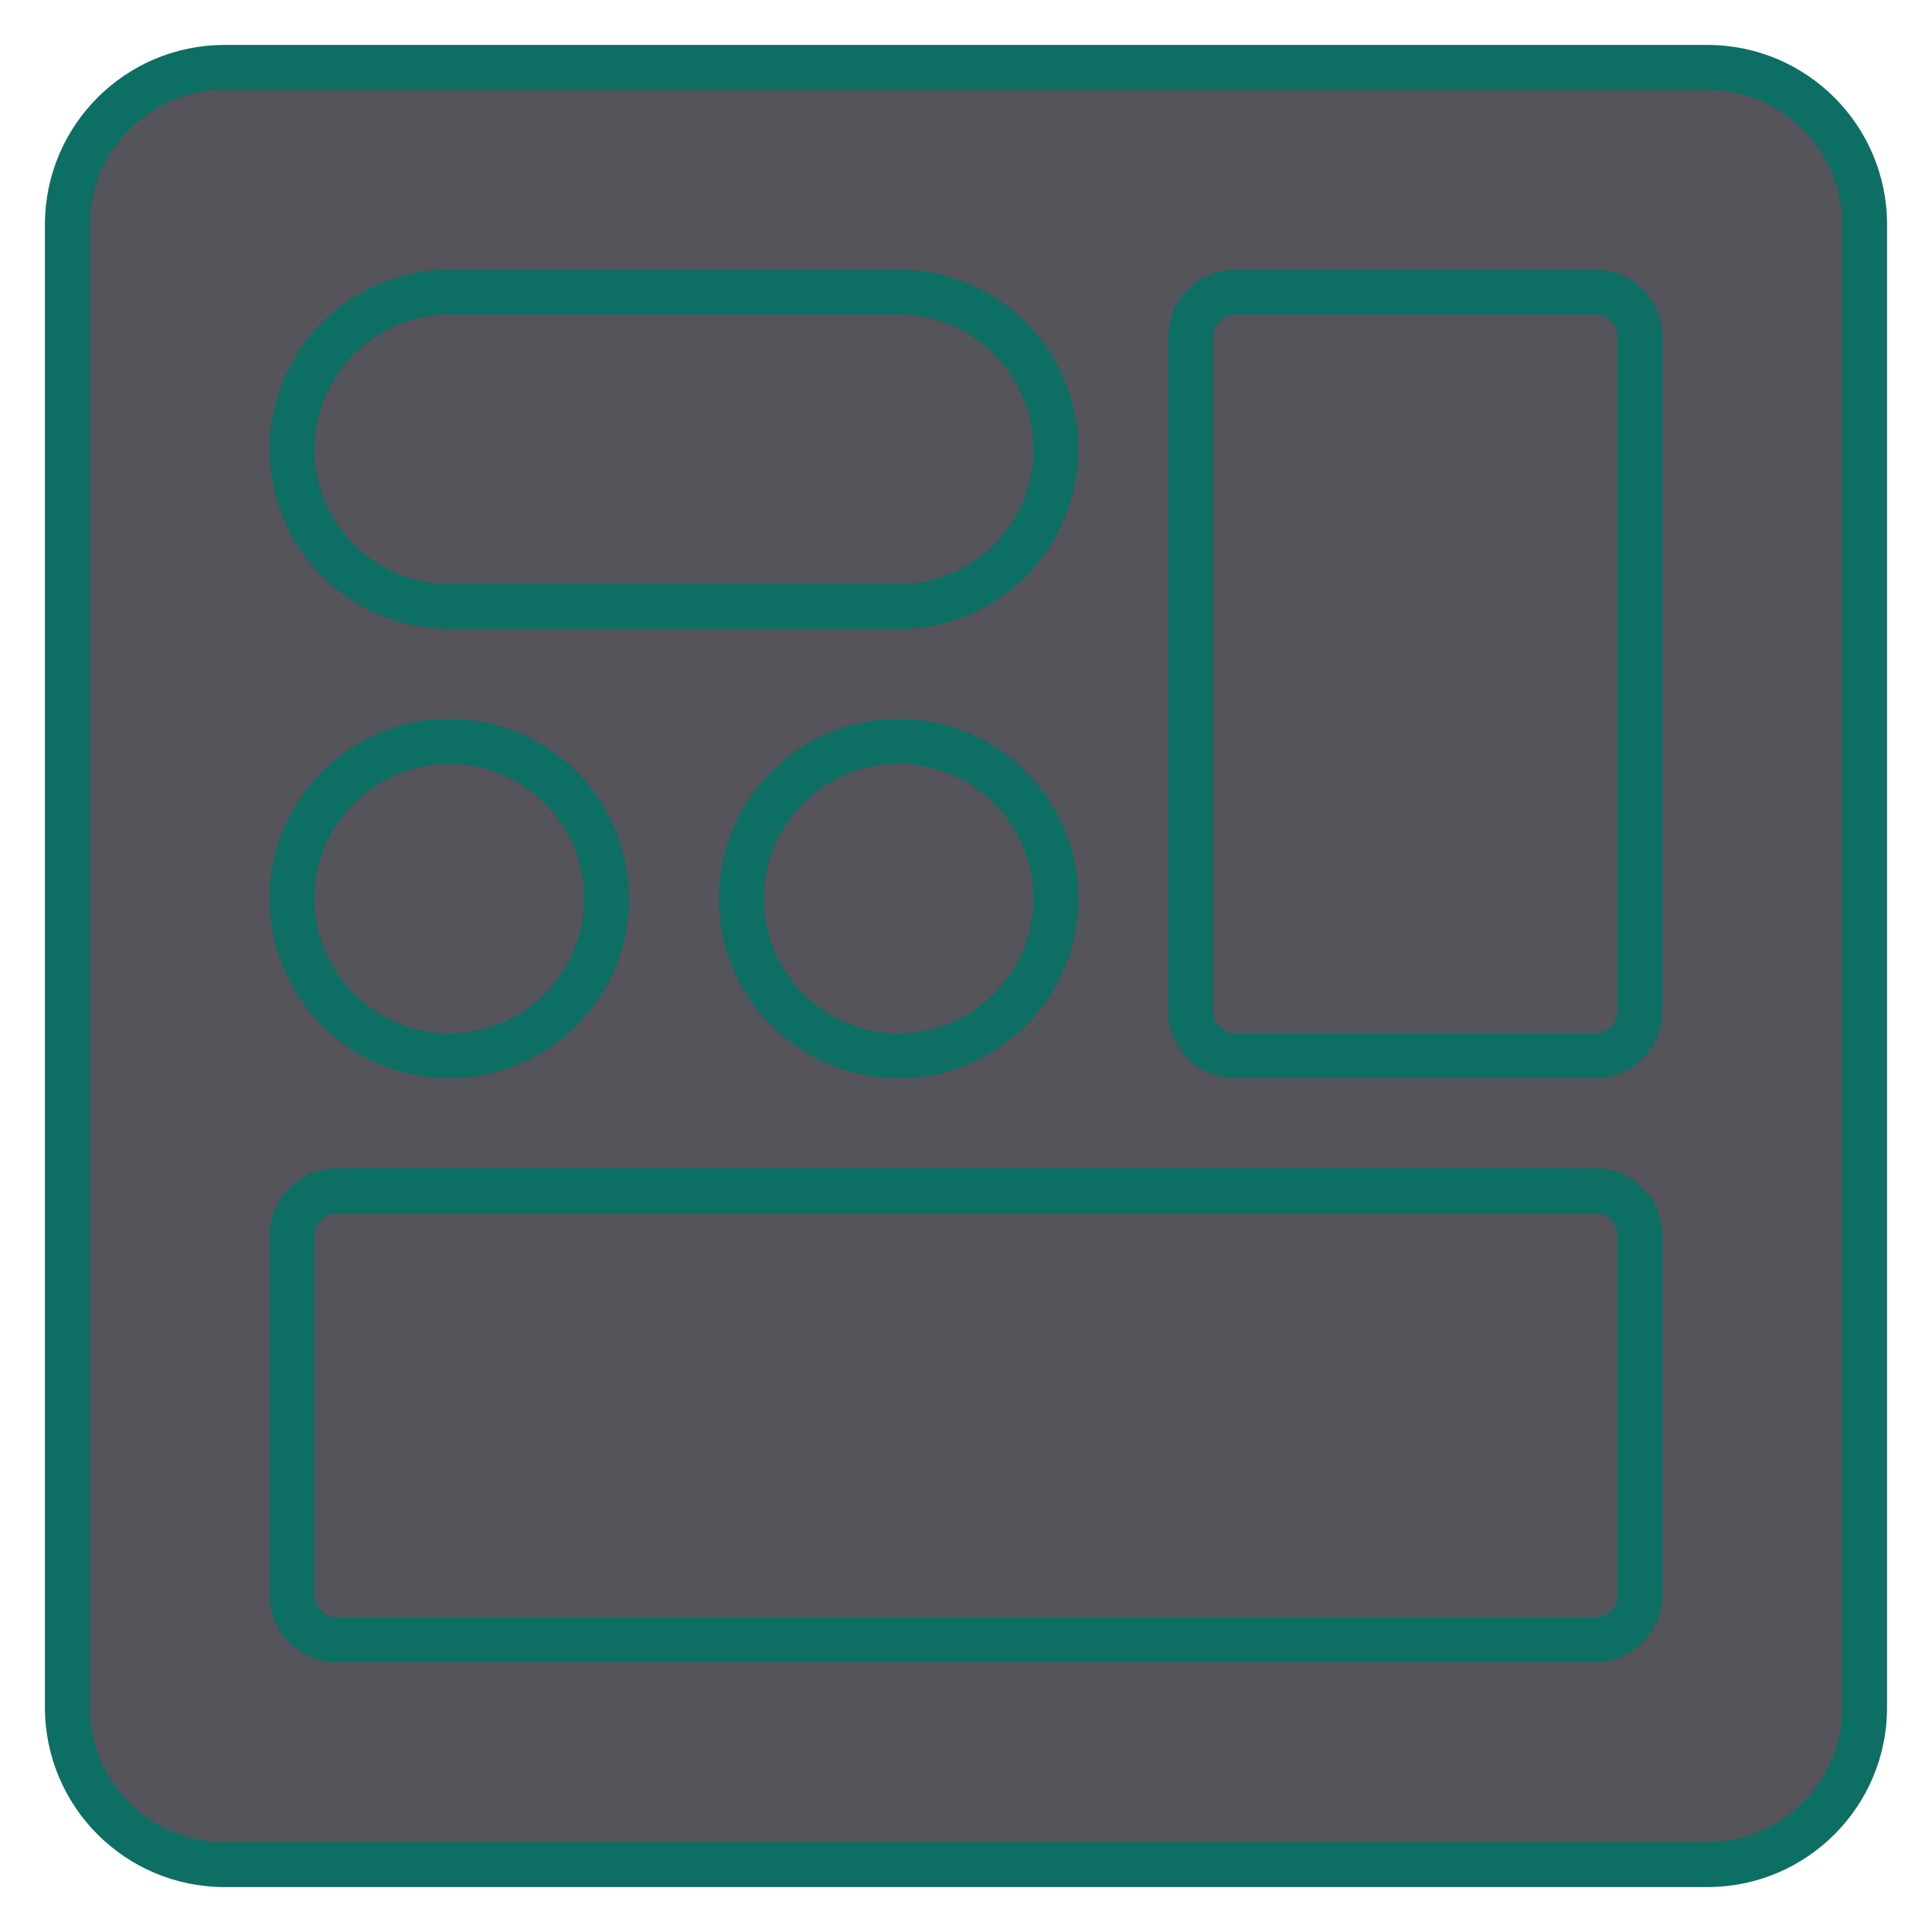
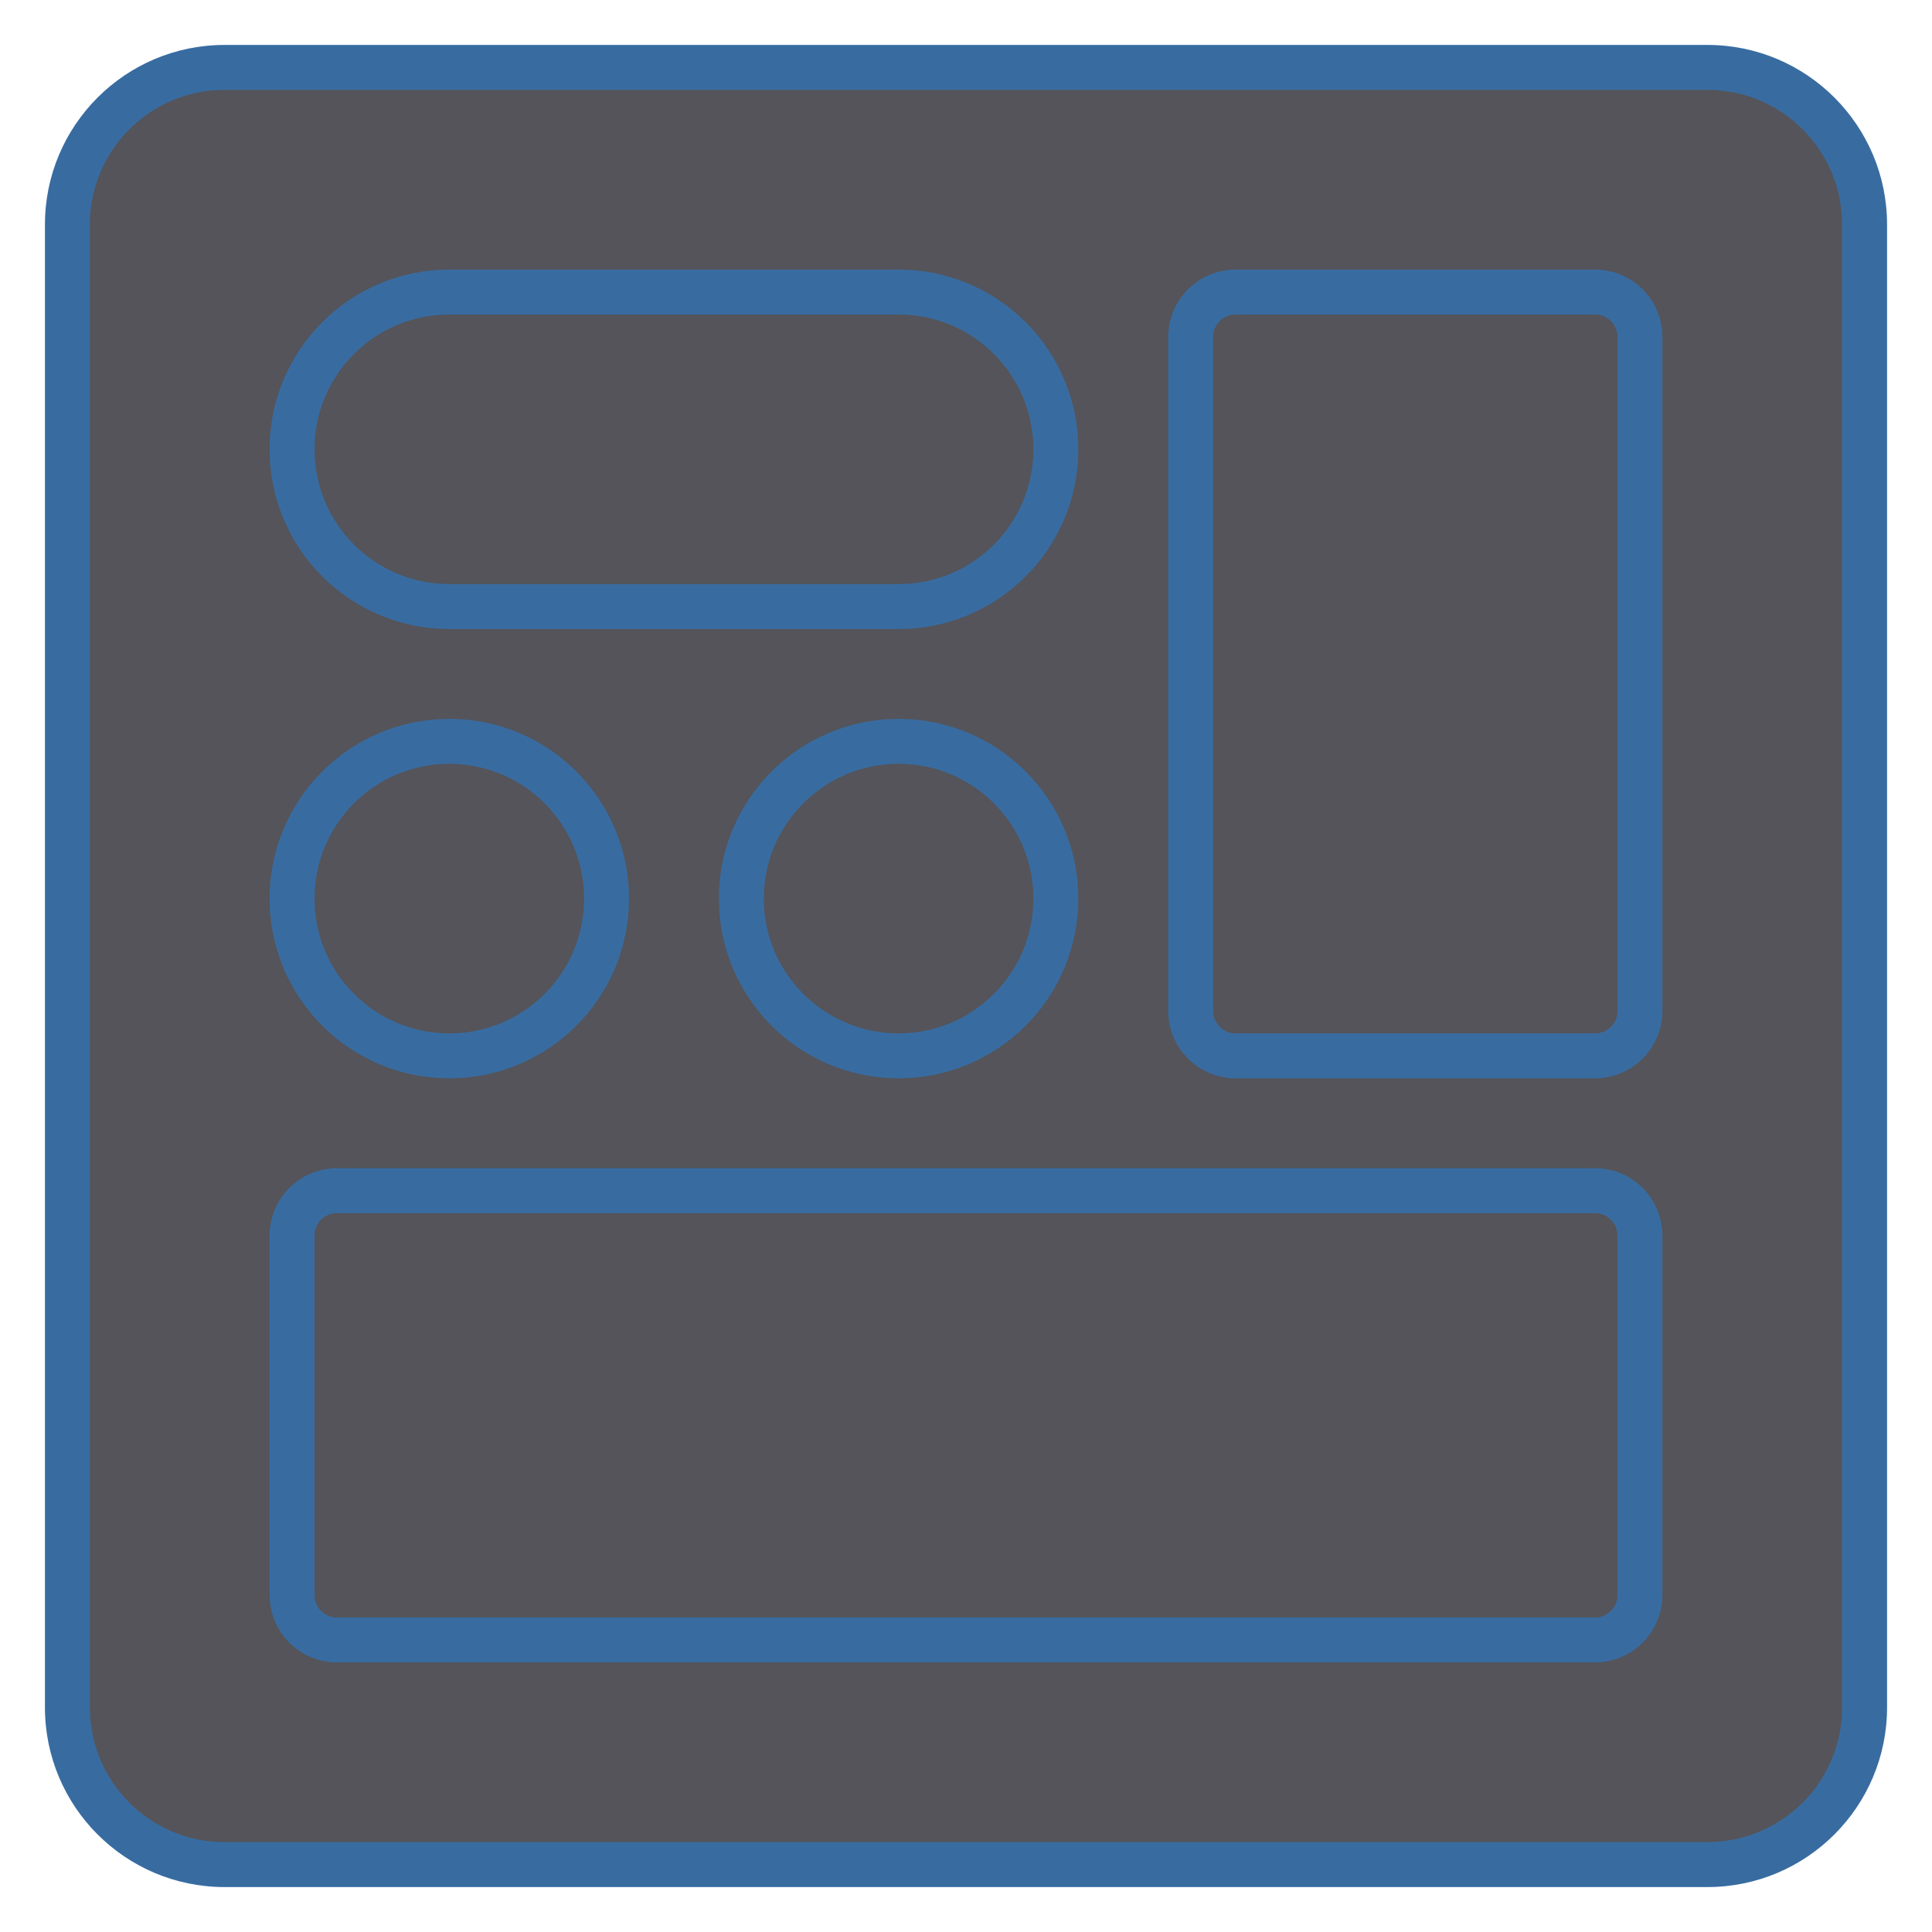
<svg xmlns="http://www.w3.org/2000/svg" width="43" height="43" viewBox="0 0 43 43">
  <rect x="1.5" y="1.5" width="40" height="40" rx="3.5" style="fill:#54545a" />
-   <path d="M38,2a3,3,0,0,1,3,3V38a3,3,0,0,1-3,3H5a3,3,0,0,1-3-3V5A3,3,0,0,1,5,2H38m0-1H5A4,4,0,0,0,1,5V38a4,4,0,0,0,4,4H38a4,4,0,0,0,4-4V5a4,4,0,0,0-4-4Z" style="fill:#0D6E63" />
-   <rect x="6.5" y="26.5" width="30" height="10" rx="1" transform="translate(43 63) rotate(-180)" style="fill:none;stroke:#0D6E63;stroke-linecap:round;stroke-linejoin:round" />
-   <rect x="26.5" y="6.5" width="10" height="17" rx="1" transform="translate(63 30) rotate(-180)" style="fill:none;stroke:#0D6E63;stroke-linecap:round;stroke-linejoin:round" />
-   <rect x="6.5" y="6.5" width="17" height="7" rx="3.5" transform="translate(30 20) rotate(180)" style="fill:none;stroke:#0D6E63;stroke-linecap:round;stroke-linejoin:round" />
-   <circle cx="10" cy="20" r="3.5" style="fill:none;stroke:#0D6E63;stroke-linecap:round;stroke-linejoin:round" />
-   <circle cx="20" cy="20" r="3.5" style="fill:none;stroke:#0D6E63;stroke-linecap:round;stroke-linejoin:round" />
+   <path d="M38,2a3,3,0,0,1,3,3V38a3,3,0,0,1-3,3H5a3,3,0,0,1-3-3V5A3,3,0,0,1,5,2H38m0-1H5A4,4,0,0,0,1,5V38a4,4,0,0,0,4,4H38a4,4,0,0,0,4-4V5a4,4,0,0,0-4-4Z" style="fill:#386CA1" />
+   <rect x="6.5" y="26.5" width="30" height="10" rx="1" transform="translate(43 63) rotate(-180)" style="fill:none;stroke:#386CA1;stroke-linecap:round;stroke-linejoin:round" />
+   <rect x="26.5" y="6.5" width="10" height="17" rx="1" transform="translate(63 30) rotate(-180)" style="fill:none;stroke:#386CA1;stroke-linecap:round;stroke-linejoin:round" />
+   <rect x="6.5" y="6.5" width="17" height="7" rx="3.5" transform="translate(30 20) rotate(180)" style="fill:none;stroke:#386CA1;stroke-linecap:round;stroke-linejoin:round" />
+   <circle cx="10" cy="20" r="3.5" style="fill:none;stroke:#386CA1;stroke-linecap:round;stroke-linejoin:round" />
+   <circle cx="20" cy="20" r="3.5" style="fill:none;stroke:#386CA1;stroke-linecap:round;stroke-linejoin:round" />
</svg>
